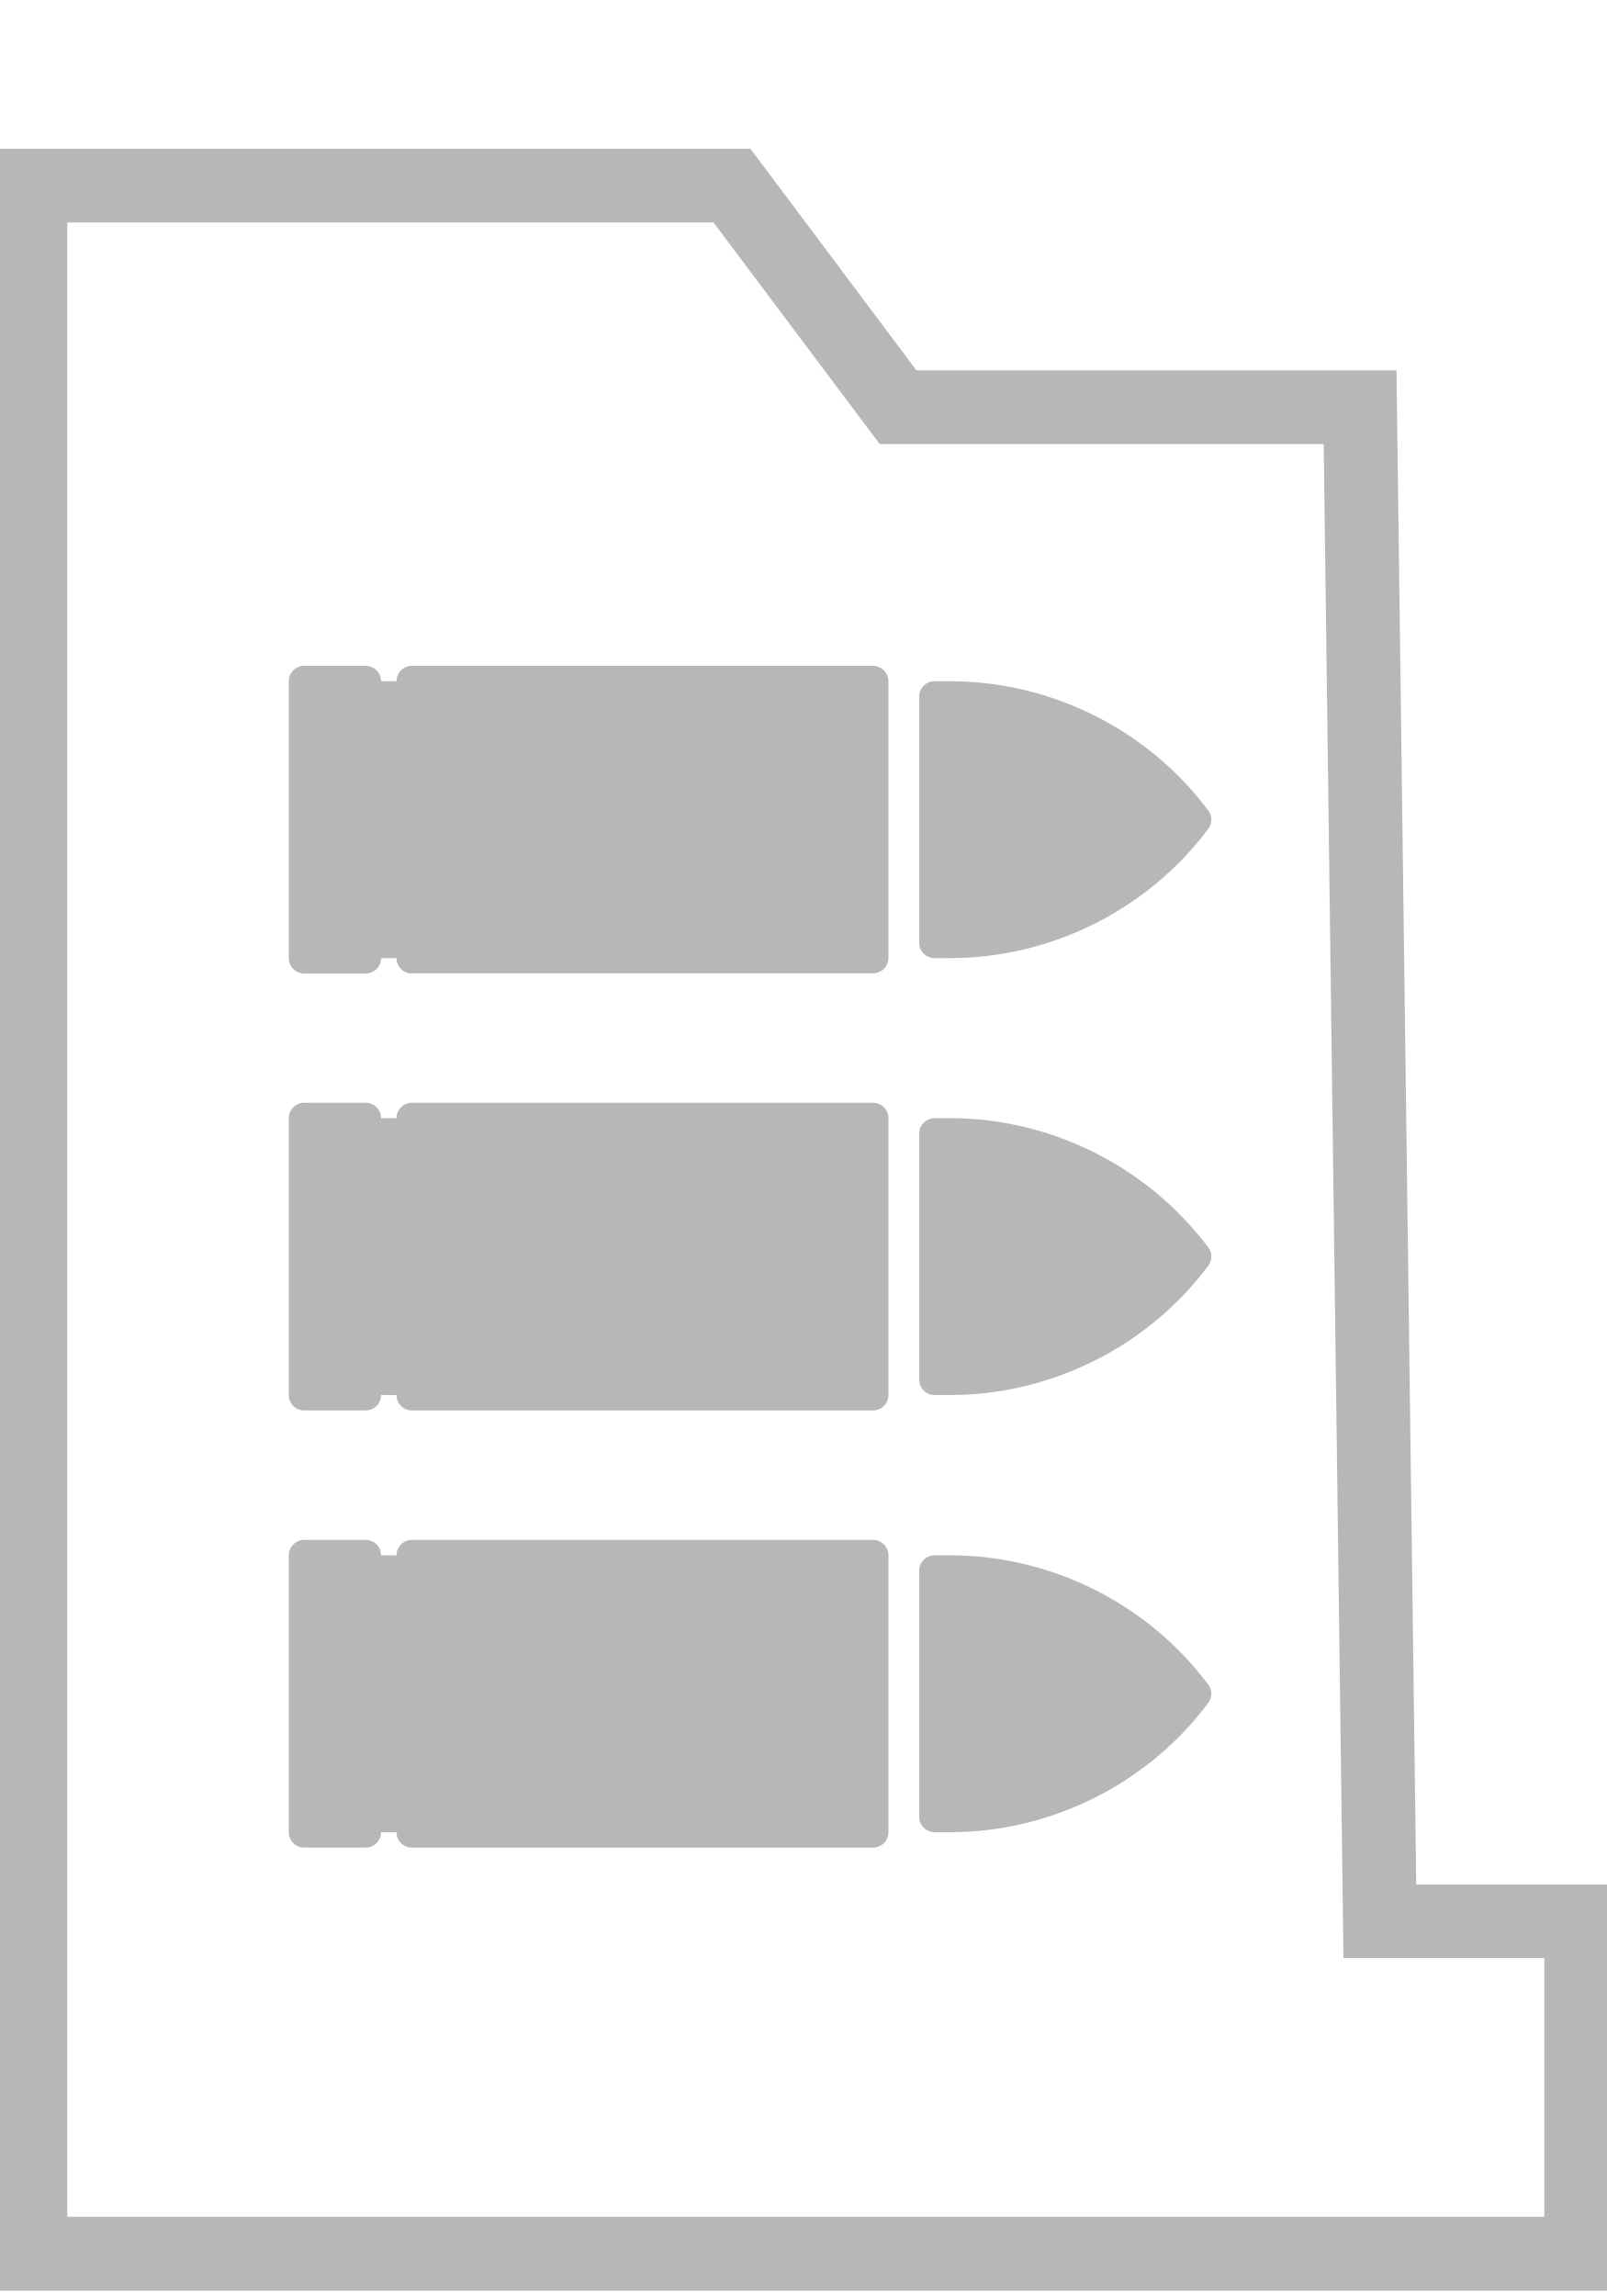
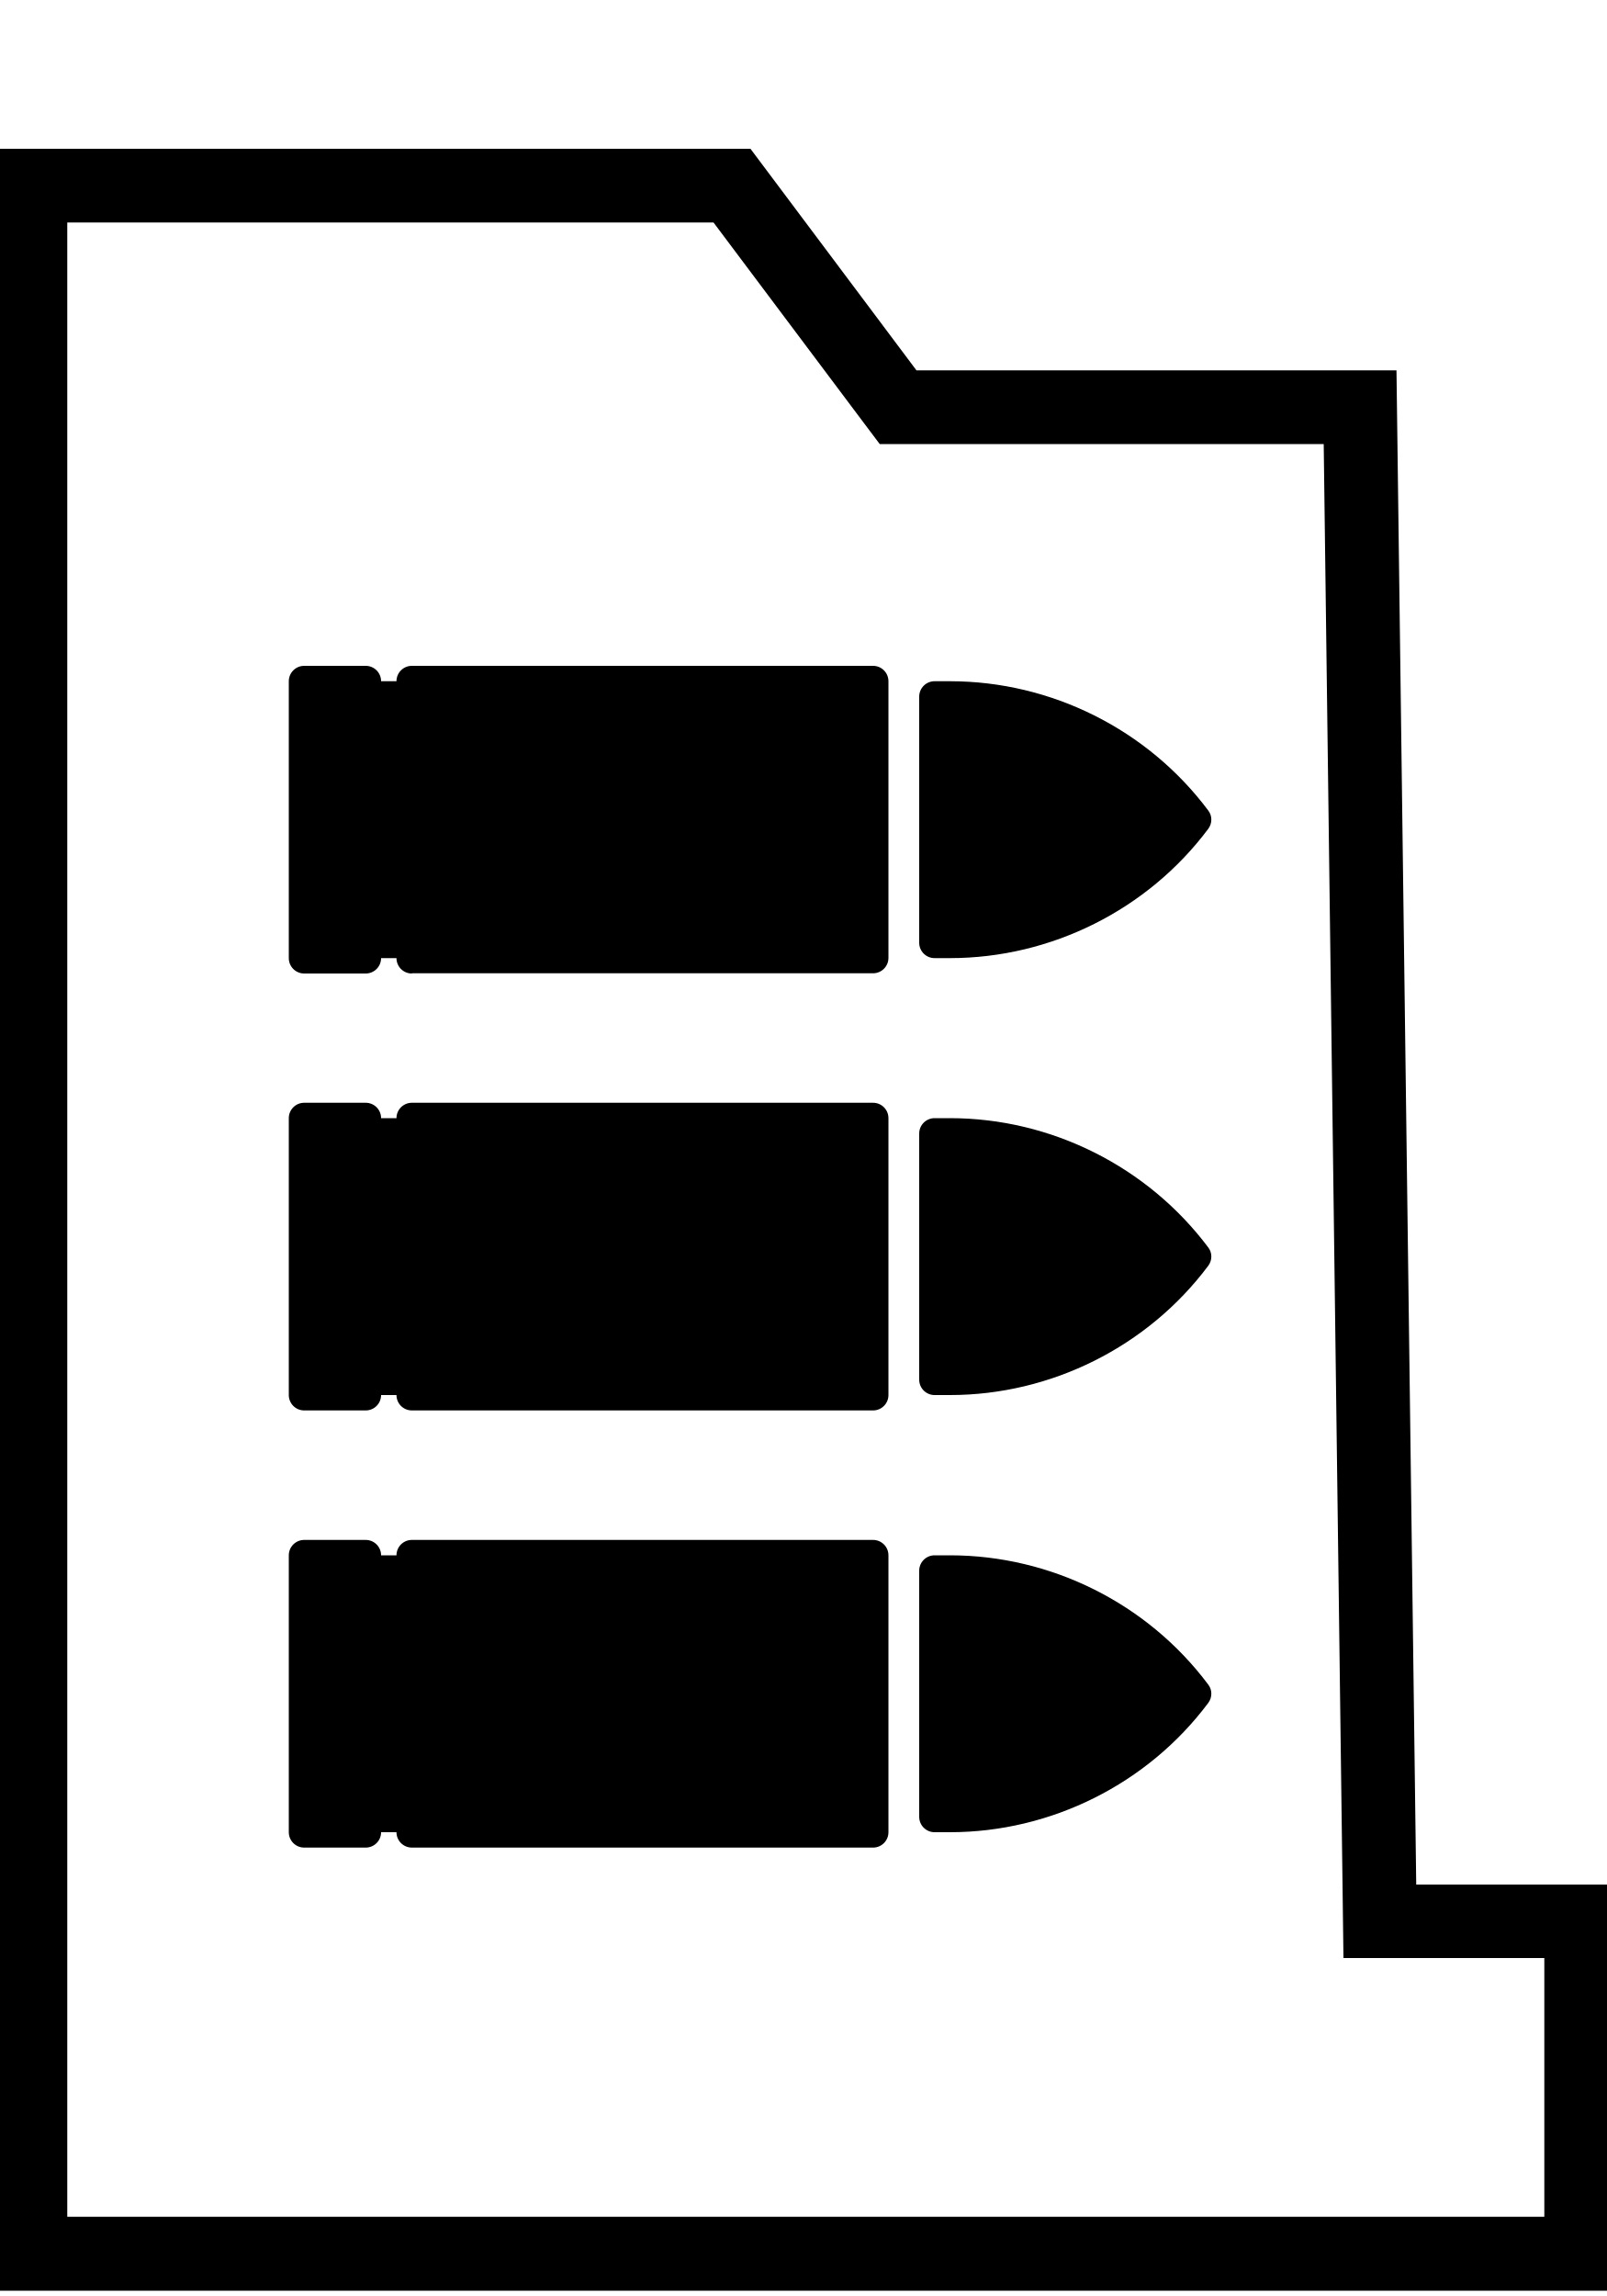
<svg xmlns="http://www.w3.org/2000/svg" viewBox="0 0 7 10">
-   <path d="m 1.794,8.047 h 2.009 c 0.037,0 0.067,-0.03 0.067,-0.067 v -1.206 c 0,-0.037 -0.03,-0.067 -0.067,-0.067 H 1.794 c -0.037,0 -0.067,0.03 -0.067,0.067 H 1.66 c 0,-0.037 -0.03,-0.067 -0.067,-0.067 H 1.325 c -0.037,0 -0.067,0.03 -0.067,0.067 v 1.206 c 0,0.037 0.03,0.067 0.067,0.067 h 0.268 c 0.037,0 0.067,-0.03 0.067,-0.067 h 0.067 c 9.6e-6,0.037 0.03,0.067 0.067,0.067 z" style="fill:#707070;fill-opacity:0.5;stroke:none;stroke-width:0.322" />
-   <path d="m 4.004,6.841 v 1.072 c 0,0.037 0.03,0.067 0.067,0.067 h 0.067 c 0.44,0 0.861,-0.21 1.125,-0.563 0.018,-0.024 0.018,-0.057 0,-0.08 C 4.999,6.984 4.579,6.774 4.138,6.774 h -0.067 c -0.037,3.22e-5 -0.067,0.03 -0.067,0.067 z" style="fill:#707070;fill-opacity:0.5;stroke:none;stroke-width:0.322" />
-   <path d="m 1.794,6.143 h 2.009 c 0.037,0 0.067,-0.03 0.067,-0.067 V 4.87 c 0,-0.037 -0.03,-0.067 -0.067,-0.067 H 1.794 c -0.037,0 -0.067,0.03 -0.067,0.067 H 1.66 c 0,-0.037 -0.03,-0.067 -0.067,-0.067 H 1.325 c -0.037,0 -0.067,0.03 -0.067,0.067 v 1.206 c 0,0.037 0.03,0.067 0.067,0.067 h 0.268 c 0.037,0 0.067,-0.03 0.067,-0.067 h 0.067 c 9.6e-6,0.037 0.03,0.067 0.067,0.067 z" style="fill:#707070;fill-opacity:0.5;stroke:none;stroke-width:0.322" />
-   <path d="m 4.004,4.937 v 1.072 c 0,0.037 0.03,0.067 0.067,0.067 h 0.067 c 0.44,0 0.861,-0.21 1.125,-0.563 0.018,-0.024 0.018,-0.057 0,-0.08 C 4.999,5.081 4.579,4.87 4.138,4.87 h -0.067 c -0.037,0 -0.067,0.03 -0.067,0.067 z" style="fill:#707070;fill-opacity:0.5;stroke:none;stroke-width:0.322" />
-   <path d="m 1.794,4.239 h 2.009 c 0.037,0 0.067,-0.03 0.067,-0.067 V 2.967 c 0,-0.037 -0.03,-0.067 -0.067,-0.067 H 1.794 c -0.037,0 -0.067,0.03 -0.067,0.067 H 1.66 c 0,-0.037 -0.03,-0.067 -0.067,-0.067 H 1.325 c -0.037,0 -0.067,0.03 -0.067,0.067 v 1.206 c 0,0.037 0.03,0.067 0.067,0.067 h 0.268 c 0.037,0 0.067,-0.03 0.067,-0.067 h 0.067 c 9.6e-6,0.037 0.03,0.067 0.067,0.067 z" style="fill:#707070;fill-opacity:0.5;stroke:none;stroke-width:0.322" />
-   <path d="m 4.004,3.034 v 1.072 c 0,0.037 0.03,0.067 0.067,0.067 h 0.067 c 0.44,0 0.861,-0.21 1.125,-0.563 0.018,-0.024 0.018,-0.057 0,-0.08 C 4.999,3.177 4.579,2.967 4.138,2.967 h -0.067 c -0.037,9.6e-6 -0.067,0.03 -0.067,0.067 z" style="fill:#707070;fill-opacity:0.5;stroke:none;stroke-width:0.322" />
-   <path d="M -0.029,0.648 V 9.977 H 7.048 V 8.208 H 6.169 L 6.083,1.613 H 3.992 L 3.269,0.648 Z M 0.293,0.969 H 3.108 l 0.627,0.836 0.097,0.129 H 3.992 5.766 l 0.082,6.277 0.004,0.317 H 6.169 6.727 V 9.655 H 0.293 Z" style="fill:#707070;fill-opacity:0.5;stroke:none;stroke-width:0.322" />
+   <path d="m 1.794,8.047 h 2.009 c 0.037,0 0.067,-0.03 0.067,-0.067 v -1.206 c 0,-0.037 -0.03,-0.067 -0.067,-0.067 H 1.794 c -0.037,0 -0.067,0.03 -0.067,0.067 H 1.66 c 0,-0.037 -0.03,-0.067 -0.067,-0.067 H 1.325 c -0.037,0 -0.067,0.03 -0.067,0.067 v 1.206 c 0,0.037 0.03,0.067 0.067,0.067 h 0.268 c 0.037,0 0.067,-0.03 0.067,-0.067 h 0.067 c 9.6e-6,0.037 0.03,0.067 0.067,0.067 z" />
+   <path d="m 4.004,6.841 v 1.072 c 0,0.037 0.03,0.067 0.067,0.067 h 0.067 c 0.44,0 0.861,-0.21 1.125,-0.563 0.018,-0.024 0.018,-0.057 0,-0.08 C 4.999,6.984 4.579,6.774 4.138,6.774 h -0.067 c -0.037,3.22e-5 -0.067,0.03 -0.067,0.067 z" />
+   <path d="m 1.794,6.143 h 2.009 c 0.037,0 0.067,-0.03 0.067,-0.067 V 4.87 c 0,-0.037 -0.03,-0.067 -0.067,-0.067 H 1.794 c -0.037,0 -0.067,0.03 -0.067,0.067 H 1.66 c 0,-0.037 -0.03,-0.067 -0.067,-0.067 H 1.325 c -0.037,0 -0.067,0.03 -0.067,0.067 v 1.206 c 0,0.037 0.03,0.067 0.067,0.067 h 0.268 c 0.037,0 0.067,-0.03 0.067,-0.067 h 0.067 c 9.6e-6,0.037 0.03,0.067 0.067,0.067 z" />
+   <path d="m 4.004,4.937 v 1.072 c 0,0.037 0.03,0.067 0.067,0.067 h 0.067 c 0.44,0 0.861,-0.21 1.125,-0.563 0.018,-0.024 0.018,-0.057 0,-0.08 C 4.999,5.081 4.579,4.87 4.138,4.87 h -0.067 c -0.037,0 -0.067,0.03 -0.067,0.067 z" />
+   <path d="m 1.794,4.239 h 2.009 c 0.037,0 0.067,-0.03 0.067,-0.067 V 2.967 c 0,-0.037 -0.03,-0.067 -0.067,-0.067 H 1.794 c -0.037,0 -0.067,0.03 -0.067,0.067 H 1.66 c 0,-0.037 -0.03,-0.067 -0.067,-0.067 H 1.325 c -0.037,0 -0.067,0.03 -0.067,0.067 v 1.206 c 0,0.037 0.03,0.067 0.067,0.067 h 0.268 c 0.037,0 0.067,-0.03 0.067,-0.067 h 0.067 c 9.6e-6,0.037 0.03,0.067 0.067,0.067 z" />
+   <path d="m 4.004,3.034 v 1.072 c 0,0.037 0.03,0.067 0.067,0.067 h 0.067 c 0.44,0 0.861,-0.21 1.125,-0.563 0.018,-0.024 0.018,-0.057 0,-0.08 C 4.999,3.177 4.579,2.967 4.138,2.967 h -0.067 c -0.037,9.6e-6 -0.067,0.03 -0.067,0.067 z" />
+   <path d="M -0.029,0.648 V 9.977 H 7.048 V 8.208 H 6.169 L 6.083,1.613 H 3.992 L 3.269,0.648 Z M 0.293,0.969 H 3.108 l 0.627,0.836 0.097,0.129 H 3.992 5.766 l 0.082,6.277 0.004,0.317 H 6.169 6.727 V 9.655 H 0.293 Z" />
</svg>
